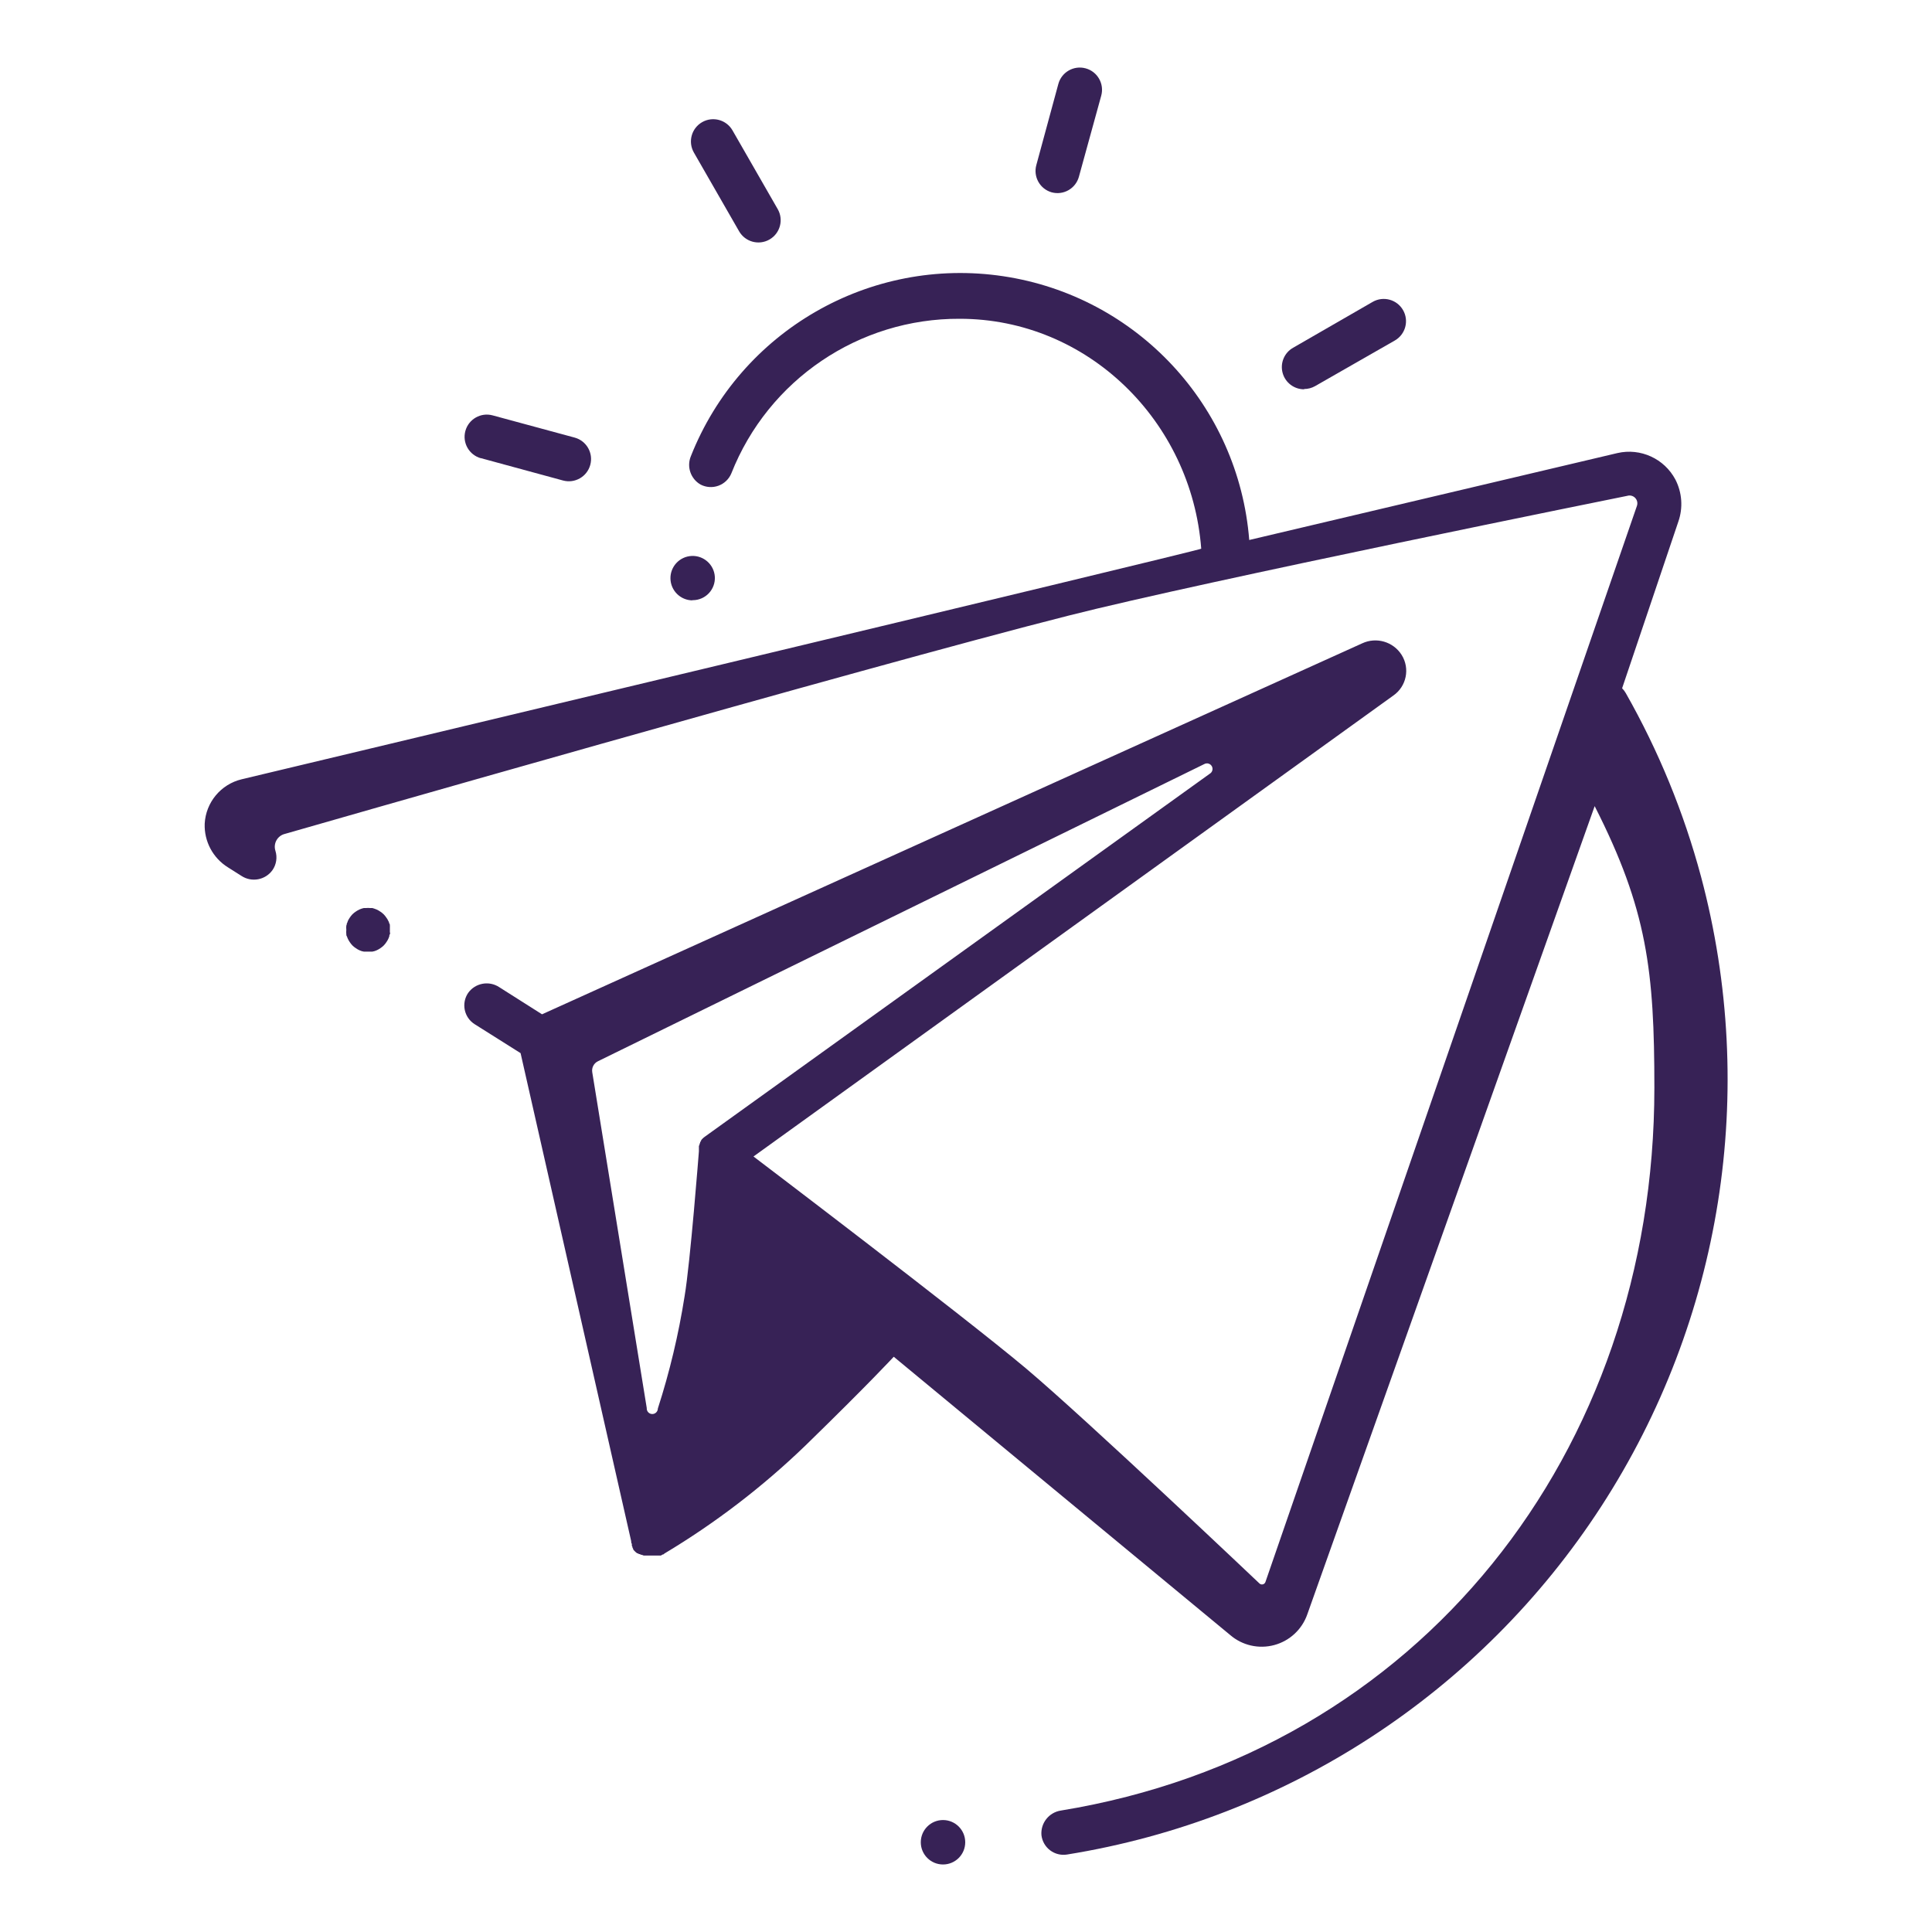
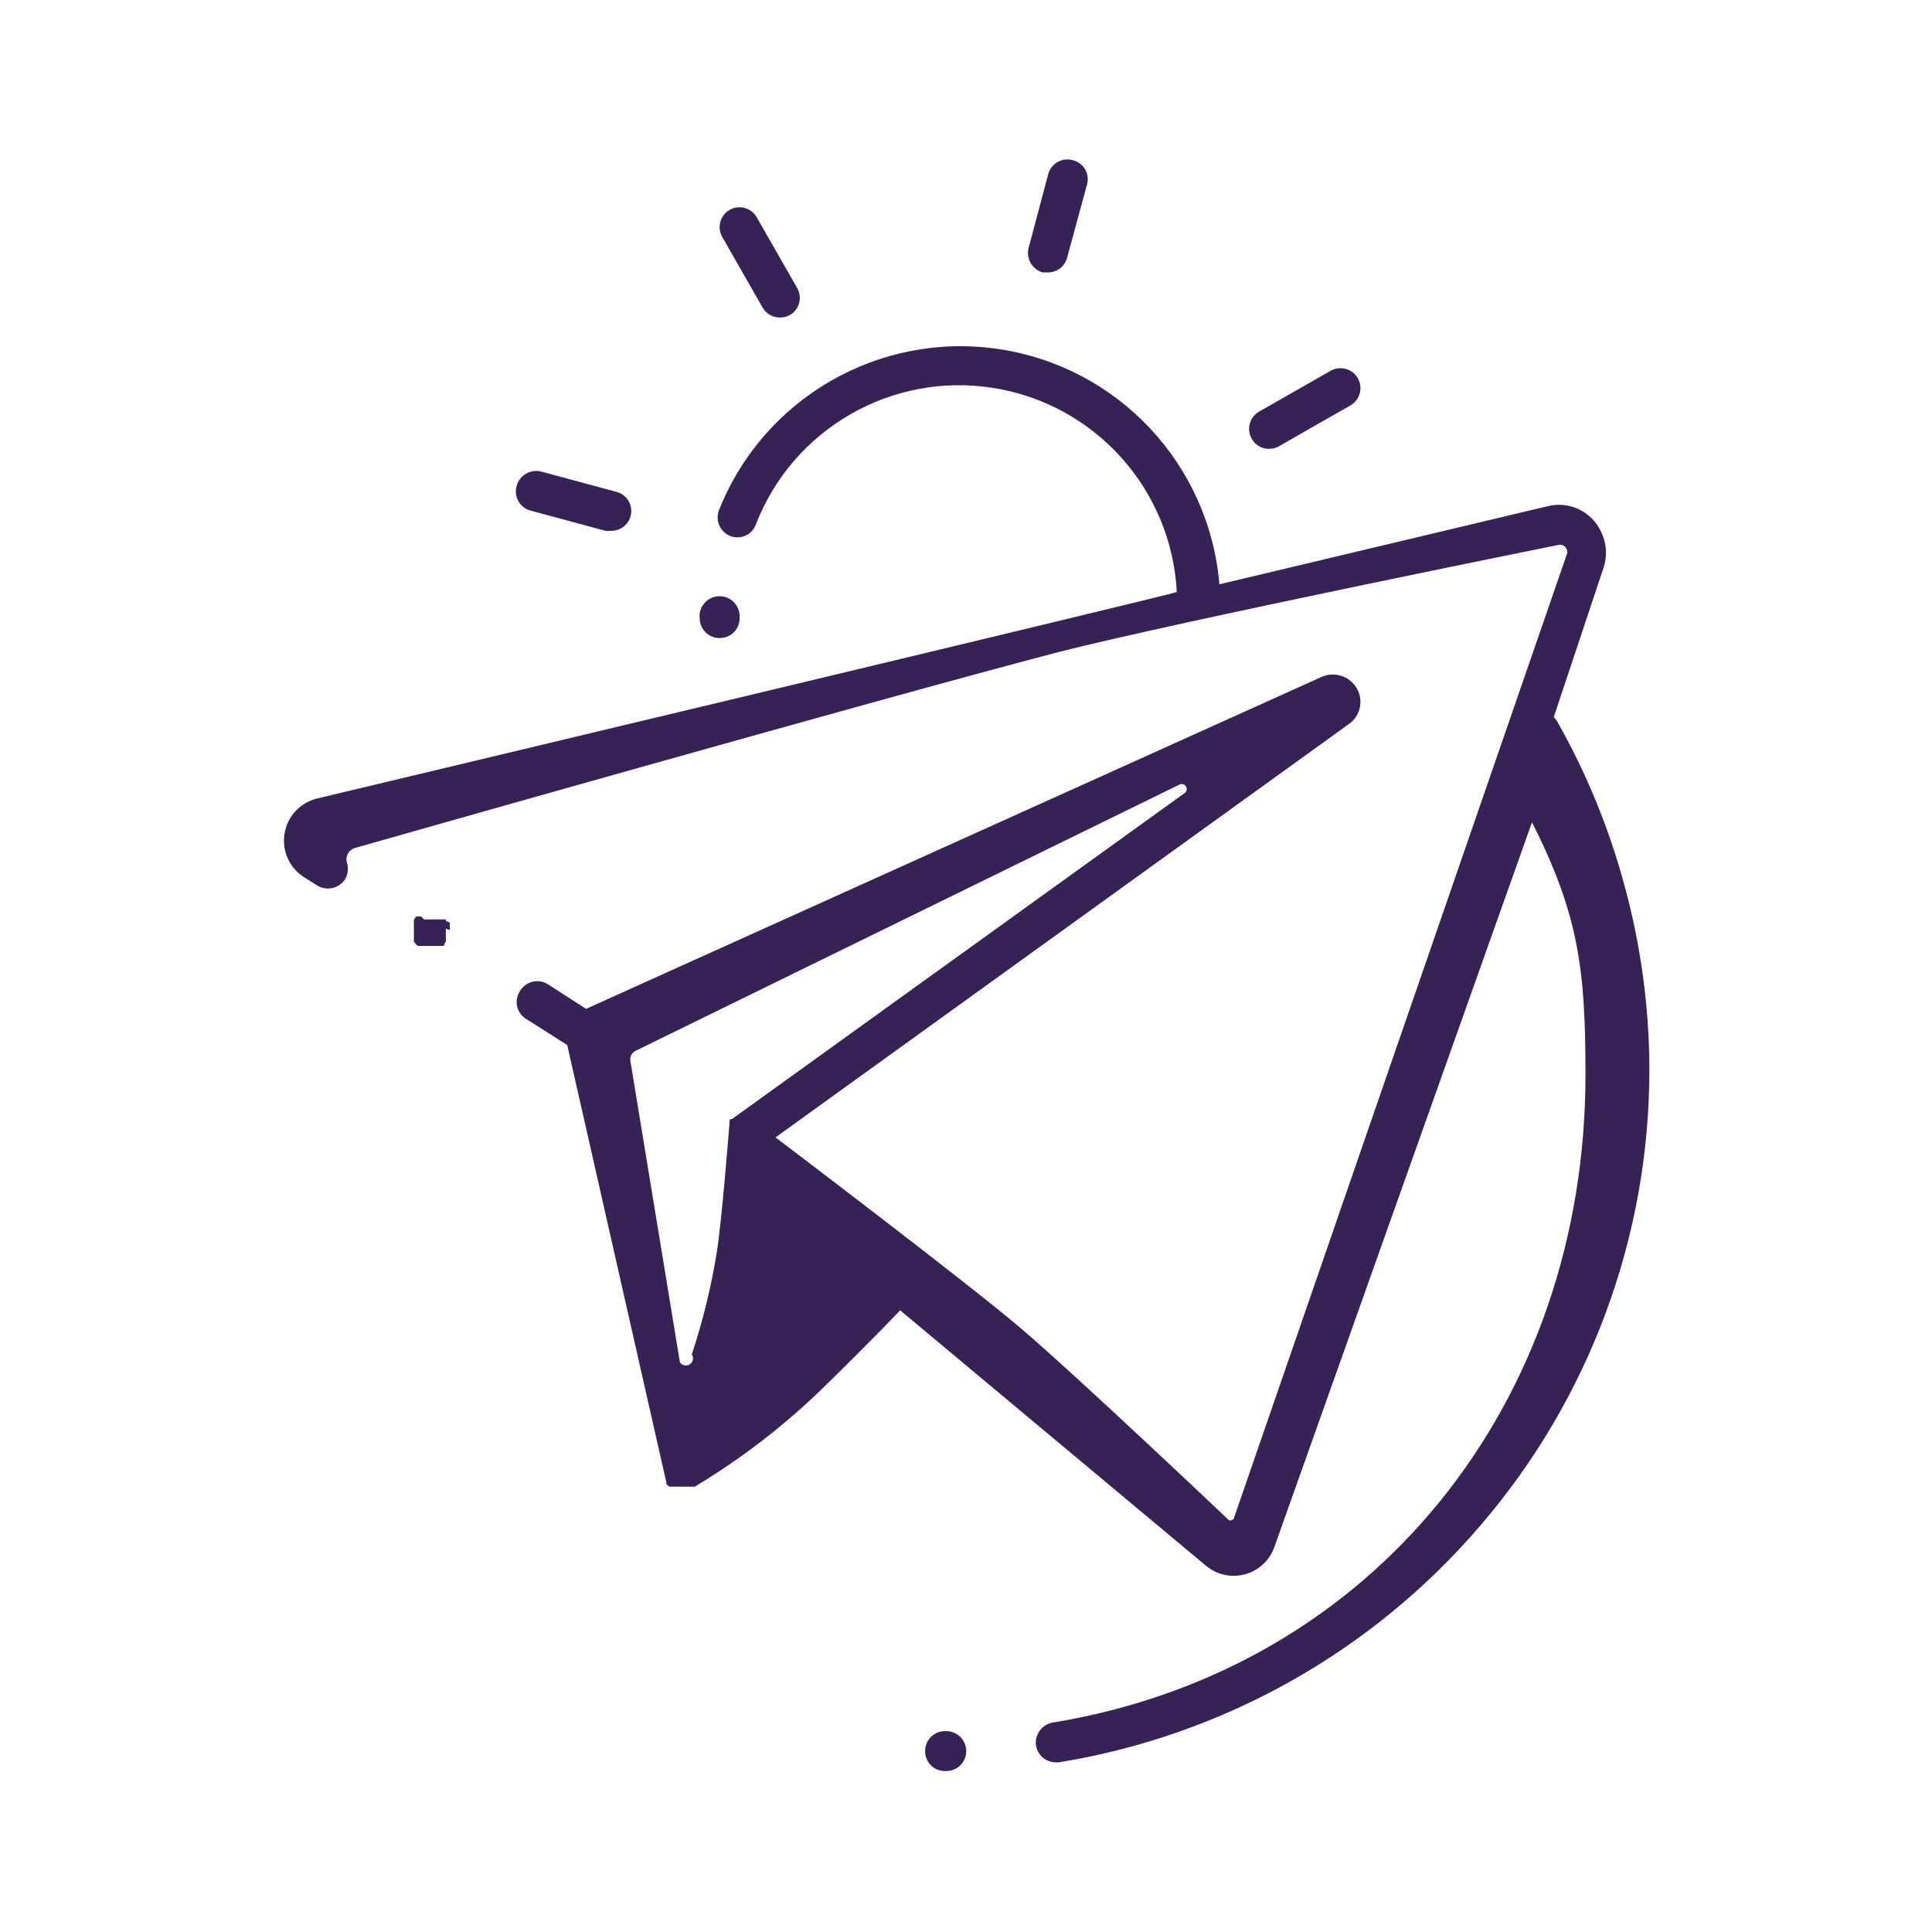
- <svg xmlns="http://www.w3.org/2000/svg" id="Nueva_version" data-name="Nueva version" viewBox="0 0 200 200">
+ <svg xmlns="http://www.w3.org/2000/svg" id="Nueva_version" data-name="Nueva version" viewBox="0 0 78 78">
  <defs>
    <style>.cls-1{fill:#372256;}</style>
  </defs>
-   <path class="cls-1" d="M40.36,95.81c0-.07,0-.15-.06-.22s0-.14-.08-.21l-.1-.2L40,95l-.13-.18-.15-.17-.17-.15-.18-.13-.19-.12-.2-.1-.21-.08L38.55,94l-.22,0a2.28,2.28,0,0,0-.45,0l-.22,0-.22.06-.21.08-.2.1-.19.12-.18.13-.17.15-.15.17-.13.18-.12.19-.1.2c0,.07-.05.14-.08.21s0,.14-.06.22a2.31,2.31,0,0,0,0,.45,2.31,2.31,0,0,0,0,.45c0,.07,0,.15.06.22a2.2,2.2,0,0,0,.08.21l.1.2.12.19.13.18.15.17.17.15.18.13.19.12.2.1.21.08.22.05.22,0h.45l.22,0,.22-.05.21-.08.2-.1.19-.12.18-.13.17-.15.15-.17.13-.18.12-.19.1-.2a2.23,2.23,0,0,0,.08-.21c0-.07,0-.14.06-.22s0-.15,0-.22,0-.15,0-.23,0-.15,0-.23S40.37,95.88,40.36,95.81Z" />
-   <path class="cls-1" d="M71.65,62.13h.11A2.29,2.29,0,0,0,74,59.71v0a2.3,2.3,0,1,0-2.3,2.44Z" />
-   <path class="cls-1" d="M135,40.27a2.29,2.29,0,0,0,1.14-.3l4.09-2.34,4.16-2.38a2.3,2.3,0,0,0-2.29-4L133.86,36a2.3,2.3,0,0,0,1.15,4.3Z" />
-   <path class="cls-1" d="M108.87,19.91a2.3,2.3,0,0,0,2.82-1.62L114,9.9a2.3,2.3,0,1,0-4.44-1.21l-2.28,8.4A2.3,2.3,0,0,0,108.87,19.91Z" />
-   <path class="cls-1" d="M76.51,23.94a2.3,2.3,0,1,0,4-2.29L75.83,13.5a2.3,2.3,0,1,0-4,2.29Z" />
-   <path class="cls-1" d="M49.75,47.42l8.53,2.32a2.3,2.3,0,0,0,1.21-4.44L51,43a2.3,2.3,0,0,0-1.21,4.44Z" />
-   <path class="cls-1" d="M97.62,188.41a2.3,2.3,0,1,0,0,4.6h0a2.3,2.3,0,1,0,0-4.6Z" />
-   <path class="cls-1" d="M176.09,90.75a80.79,80.79,0,0,0-7.79-19,2.3,2.3,0,0,0-.38-.5L173.74,54a5.53,5.53,0,0,0-.3-4.35,5.42,5.42,0,0,0-6-2.75l-38.12,9a30,30,0,0,0-57.8-8.68,2.35,2.35,0,0,0,1,2.94A2.3,2.3,0,0,0,75.71,49,25.3,25.3,0,0,1,99.35,33c13.25,0,24,10.61,25,23.8,0,.16-99.33,23.87-99.33,23.87a5,5,0,0,0-3.83,4.6,5.1,5.1,0,0,0,2.41,4.52l1.39.88a2.36,2.36,0,0,0,3.22-.6,2.3,2.3,0,0,0,.3-2,1.37,1.37,0,0,1,1-1.75S89.78,69,110.61,63.73c13.91-3.54,57.84-12.4,57.84-12.4a.81.81,0,0,1,1,1.05L131,163.76a.38.38,0,0,1-.61.17s-17.81-16.9-24.19-22.28C99.46,136,78,119.72,78,119.72L144.24,72a3.11,3.11,0,0,0,.86-4.2,3.22,3.22,0,0,0-4.09-1.2L56.11,105l-4.43-2.81a2.36,2.36,0,0,0-3.22.6,2.3,2.3,0,0,0,.67,3.23l4.76,3,11.45,50.52v0h0l0,.08q0,.1.07.21l0,.11,0,.08.06.11,0,.07.07.12,0,.06.09.12,0,0,0,0,.16.16h0l.17.14.07,0,.12.08.08,0,.13.07.07,0,.21.08h0l.18,0h.07l.15,0h.61l.11,0,.09,0,.11,0,.08,0,.11,0,.08,0,.1,0,.08,0,.09-.05.09-.06.07,0,.14-.11,0,0h0a80.86,80.86,0,0,0,14.6-11.19c6.64-6.47,9.12-9.17,9.12-9.17l34.82,28.8a5,5,0,0,0,8-2.16l29.74-83.64c5.44,10.7,6.18,17.06,6.18,29.15,0,37.74-24.28,68.75-61.45,74.83a2.38,2.38,0,0,0-2,2.55,2.3,2.3,0,0,0,2.65,2A81.29,81.29,0,0,0,176.09,90.75Zm-109.14,55L61.31,111a1.07,1.07,0,0,1,.59-1.14l62.76-30.76a.57.57,0,0,1,.57,1L72.95,117.68l0,0-.14.11,0,0-.14.14,0,0-.09.11,0,.05-.1.15,0,.06-.06.12,0,.05-.07.17,0,0,0,.14V119c0,.06,0,.12,0,.18h0s-.89,11.51-1.48,15a76.62,76.62,0,0,1-2.77,11.63A.43.43,0,0,1,66.95,145.8Z" />
+   <g id="Capa_3" data-name="Capa 3">
+     <path class="cls-1" d="M18.16,37.53s0-.05,0-.07l0-.08,0-.07,0-.06L18,37.18l0-.06-.06,0-.06,0-.07,0-.07,0-.08,0-.07,0h-.32l-.07,0-.08,0L17,37l-.07,0-.06,0-.06,0-.05.06-.05.07,0,.06,0,.07,0,.08s0,0,0,.07,0,.06,0,.08v.16s0,0,0,.08,0,0,0,.07l0,.08,0,.07,0,.07.05.06.05.06.06.05.06,0,.07,0,.07,0,.08,0,.07,0h.32l.07,0,.08,0,.07,0,.07,0,.06,0,.06-.05,0-.06.05-.06,0-.07,0-.07,0-.08s0-.05,0-.07,0-.05,0-.08v-.16S18.16,37.56,18.16,37.53Z" />
+     <path class="cls-1" d="M29.09,25.76h0a.8.8,0,0,0,.77-.84h0a.81.81,0,1,0-1.61.08A.8.8,0,0,0,29.09,25.76Z" />
+     <path class="cls-1" d="M51.23,18.12a.79.79,0,0,0,.4-.1l1.43-.82,1.46-.83a.81.81,0,0,0,.3-1.1.81.81,0,0,0-1.1-.3l-2.89,1.65a.8.8,0,0,0-.29,1.1A.77.77,0,0,0,51.23,18.12Z" />
+     <path class="cls-1" d="M42.1,11l.21,0a.8.8,0,0,0,.77-.59l.8-2.94a.79.79,0,0,0-.56-1,.8.8,0,0,0-1,.56L41.53,10A.82.82,0,0,0,42.1,11Z" />
+     <path class="cls-1" d="M30.79,12.42a.8.8,0,0,0,.7.4.85.85,0,0,0,.4-.1.8.8,0,0,0,.29-1.1L30.55,8.77a.8.8,0,1,0-1.39.8Z" />
+     <path class="cls-1" d="M21.44,20.62l3,.81a.76.76,0,0,0,.21,0,.8.8,0,0,0,.21-1.58l-3-.81a.82.82,0,0,0-1,.57A.8.8,0,0,0,21.44,20.62Z" />
+     <path class="cls-1" d="M38.17,69.89a.8.8,0,0,0-.82.82.79.79,0,0,0,.83.79h0a.8.8,0,0,0,.83-.8A.81.81,0,0,0,38.17,69.89Z" />
+     <path class="cls-1" d="M65.59,35.77a28.46,28.46,0,0,0-2.72-6.64.86.86,0,0,0-.14-.18l2-6a1.92,1.92,0,0,0-.11-1.52,1.87,1.87,0,0,0-2.11-1L49.23,23.59a10.49,10.49,0,0,0-20.2-3,.81.81,0,0,0,.35,1,.79.79,0,0,0,1.13-.4,8.8,8.8,0,0,1,17,2.71c0,.06-34.72,8.34-34.72,8.34a1.75,1.75,0,0,0-.49,3.19l.49.31a.83.83,0,0,0,1.12-.21.81.81,0,0,0,.1-.69.48.48,0,0,1,.34-.61s21.09-6,28.37-7.9C47.57,25.09,62.92,22,62.92,22a.29.29,0,0,1,.34.37L49.82,61.28a.11.11,0,0,1-.09.09.13.13,0,0,1-.12,0s-6.22-5.9-8.45-7.79-9.85-7.66-9.85-7.66L54.46,29.23a1.09,1.09,0,0,0,.3-1.47,1.12,1.12,0,0,0-1.43-.42L23.66,40.73l-1.55-1A.81.81,0,0,0,21,40a.8.8,0,0,0,.23,1.13l1.67,1.06,4,17.65h0v0a.25.25,0,0,0,0,.07s0,0,0,0l0,0s0,0,0,0v0l0,0v0l0,0h0l.06.06h0l.06.05,0,0,0,0h0l0,0h0l.07,0h0l.07,0H28l0,0h0l0,0,0,0,0,0,.05,0h0a28.33,28.33,0,0,0,5.1-3.91c2.32-2.27,3.19-3.21,3.19-3.21L48.66,63.19a1.74,1.74,0,0,0,1.14.43,1.74,1.74,0,0,0,1.66-1.19L61.85,33.2c1.9,3.74,2.16,6,2.16,10.19,0,13.19-8.49,24-21.48,26.15a.83.83,0,0,0-.71.89.81.81,0,0,0,.8.72h.13a28.4,28.4,0,0,0,17-9.54,28.23,28.23,0,0,0,6.84-18.48A28.35,28.35,0,0,0,65.59,35.77ZM27.45,55l-2-12.17a.38.38,0,0,1,.2-.4L47.61,31.68a.2.2,0,0,1,.2.35L29.55,45.18h0l-.05,0h0l-.05.05,0,0,0,0v0l0,0v0s0,0,0,0v0l0,.06h0s0,0,0,0v0a.64.64,0,0,0,0,.07h0s-.31,4-.52,5.25a26.73,26.73,0,0,1-1,4.07A.15.15,0,0,1,27.45,55Z" />
+   </g>
</svg>
